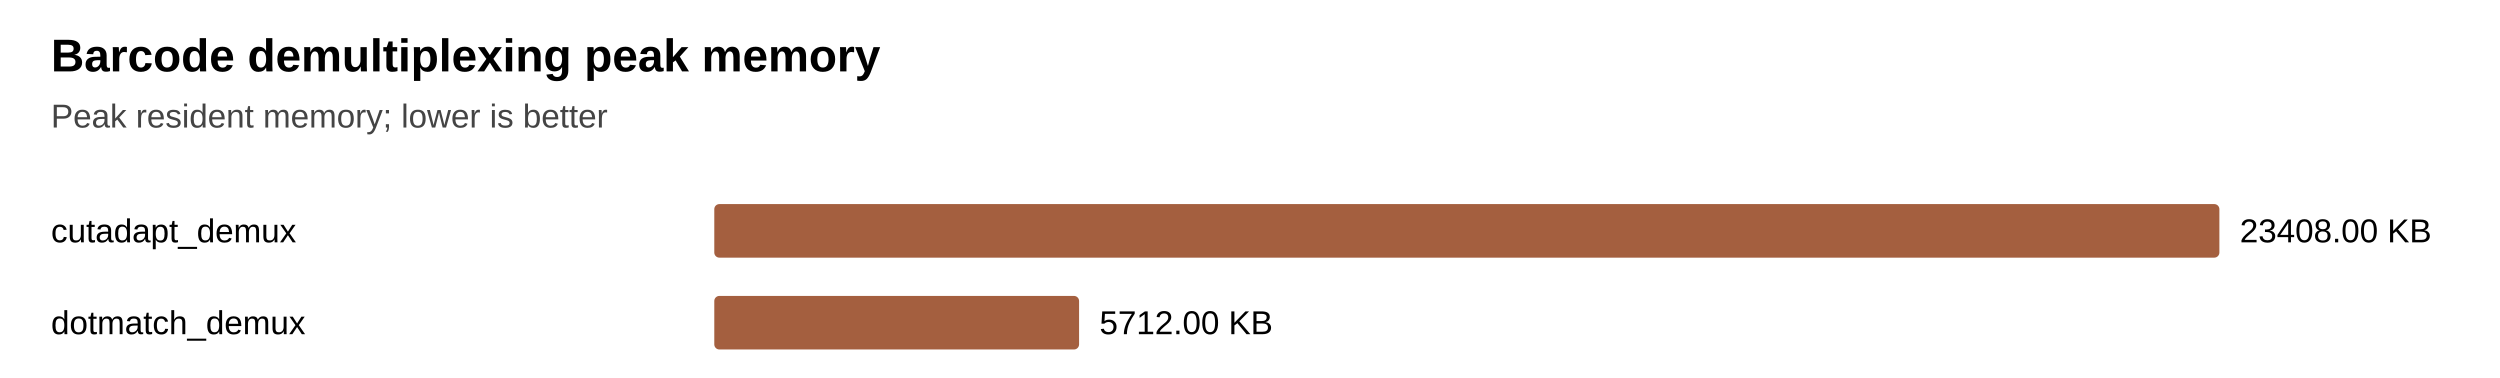
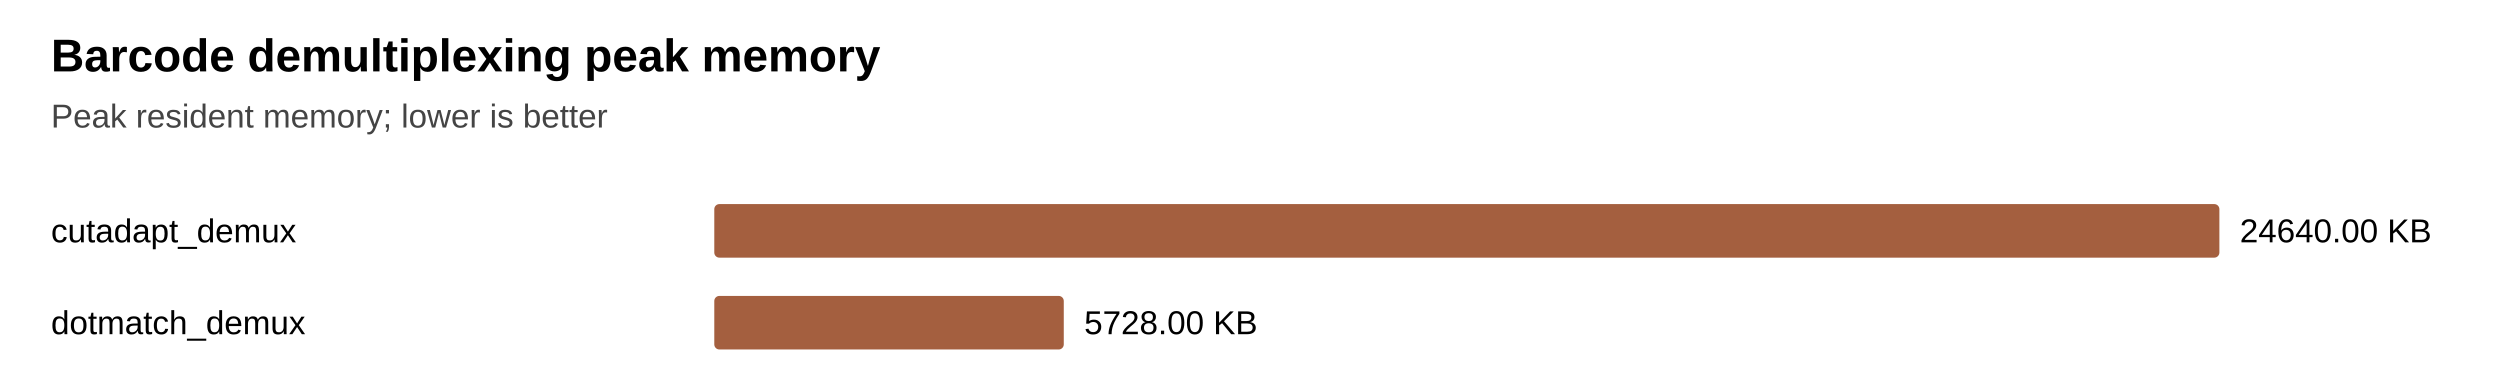
<svg xmlns="http://www.w3.org/2000/svg" width="980" height="148" viewBox="0 0 980 148">
  <style>text{font-family:Arial,sans-serif;font-size:13px}.title{font-size:18px;font-weight:700}.axis{fill:#444}.bar{fill:#a45f3f}</style>
  <text class="title" x="20" y="28">Barcode demultiplexing peak memory</text>
  <text class="axis" x="20" y="50">Peak resident memory; lower is better</text>
  <text x="20" y="95">cutadapt_demux</text>
  <rect class="bar" x="280" y="80" width="590" height="21" rx="2" />
-   <text x="878" y="95">23408.00 KB</text>
+   <text x="878" y="95">24640.00 KB</text>
  <text x="20" y="131">dotmatch_demux</text>
-   <rect class="bar" x="280" y="116" width="143" height="21" rx="2" />
-   <text x="431" y="131">5712.00 KB</text>
+   <rect class="bar" x="280" y="116" width="137" height="21" rx="2" />
+   <text x="425" y="131">5728.00 KB</text>
</svg>
